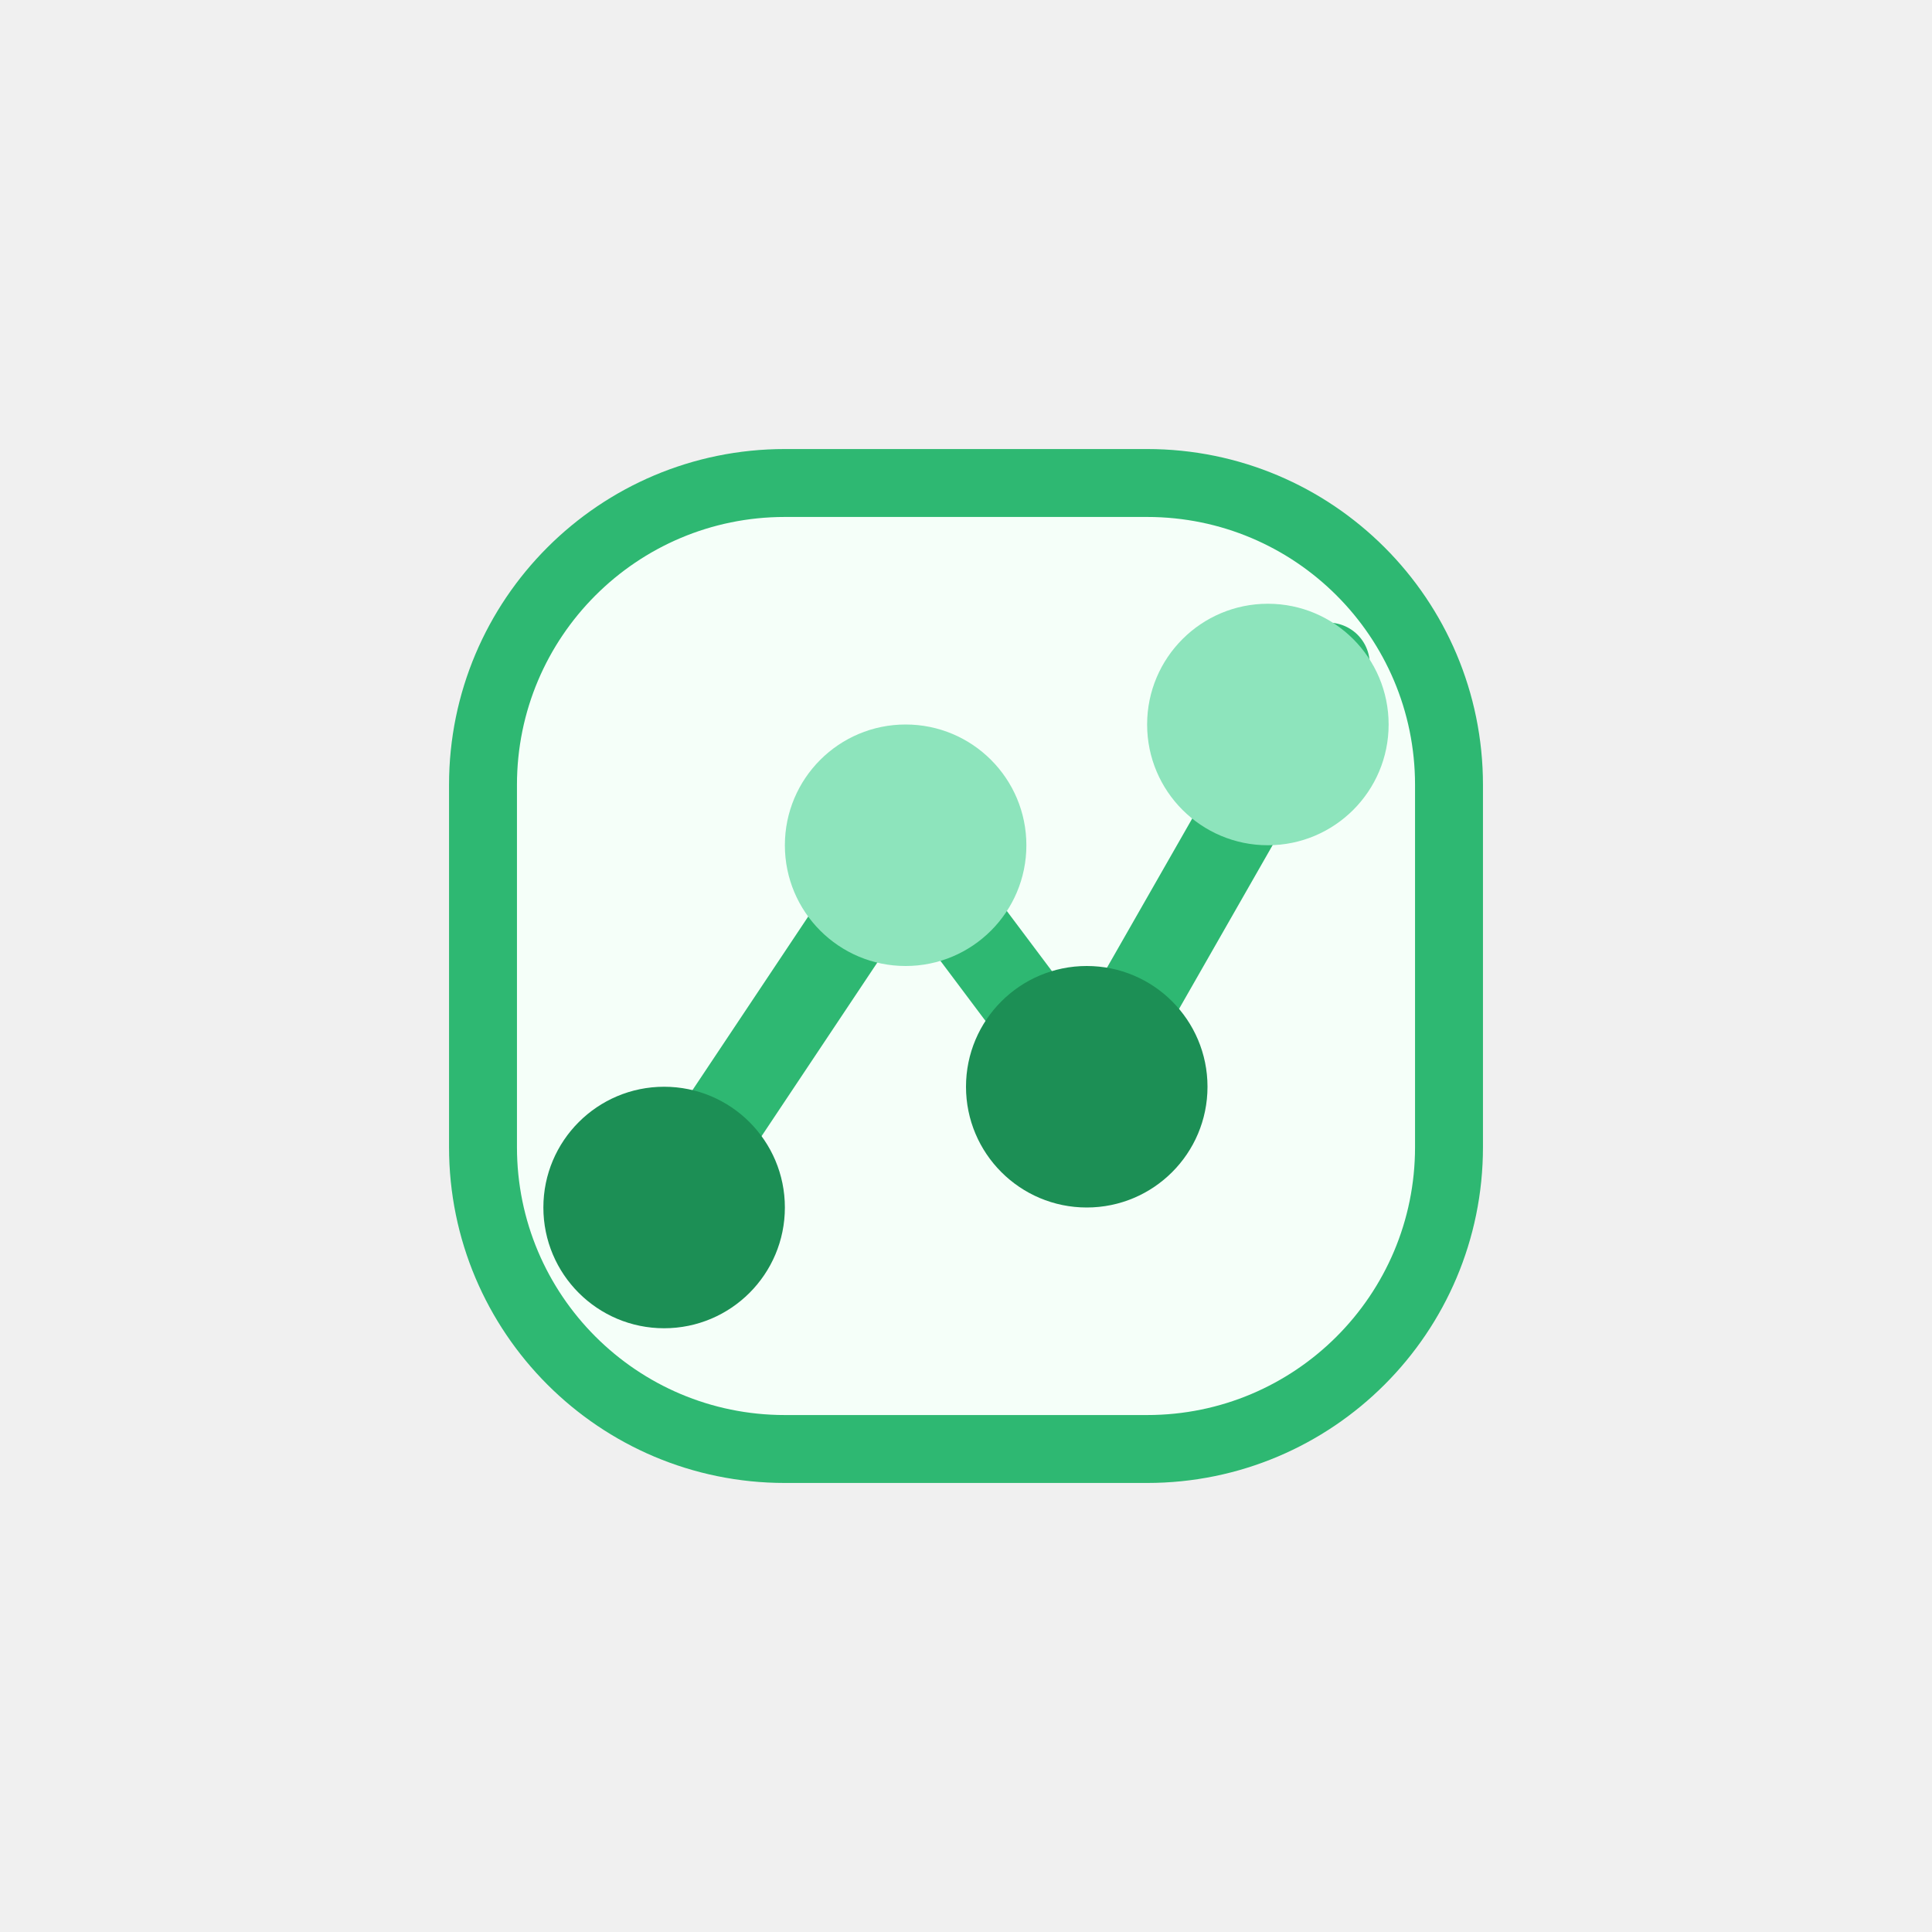
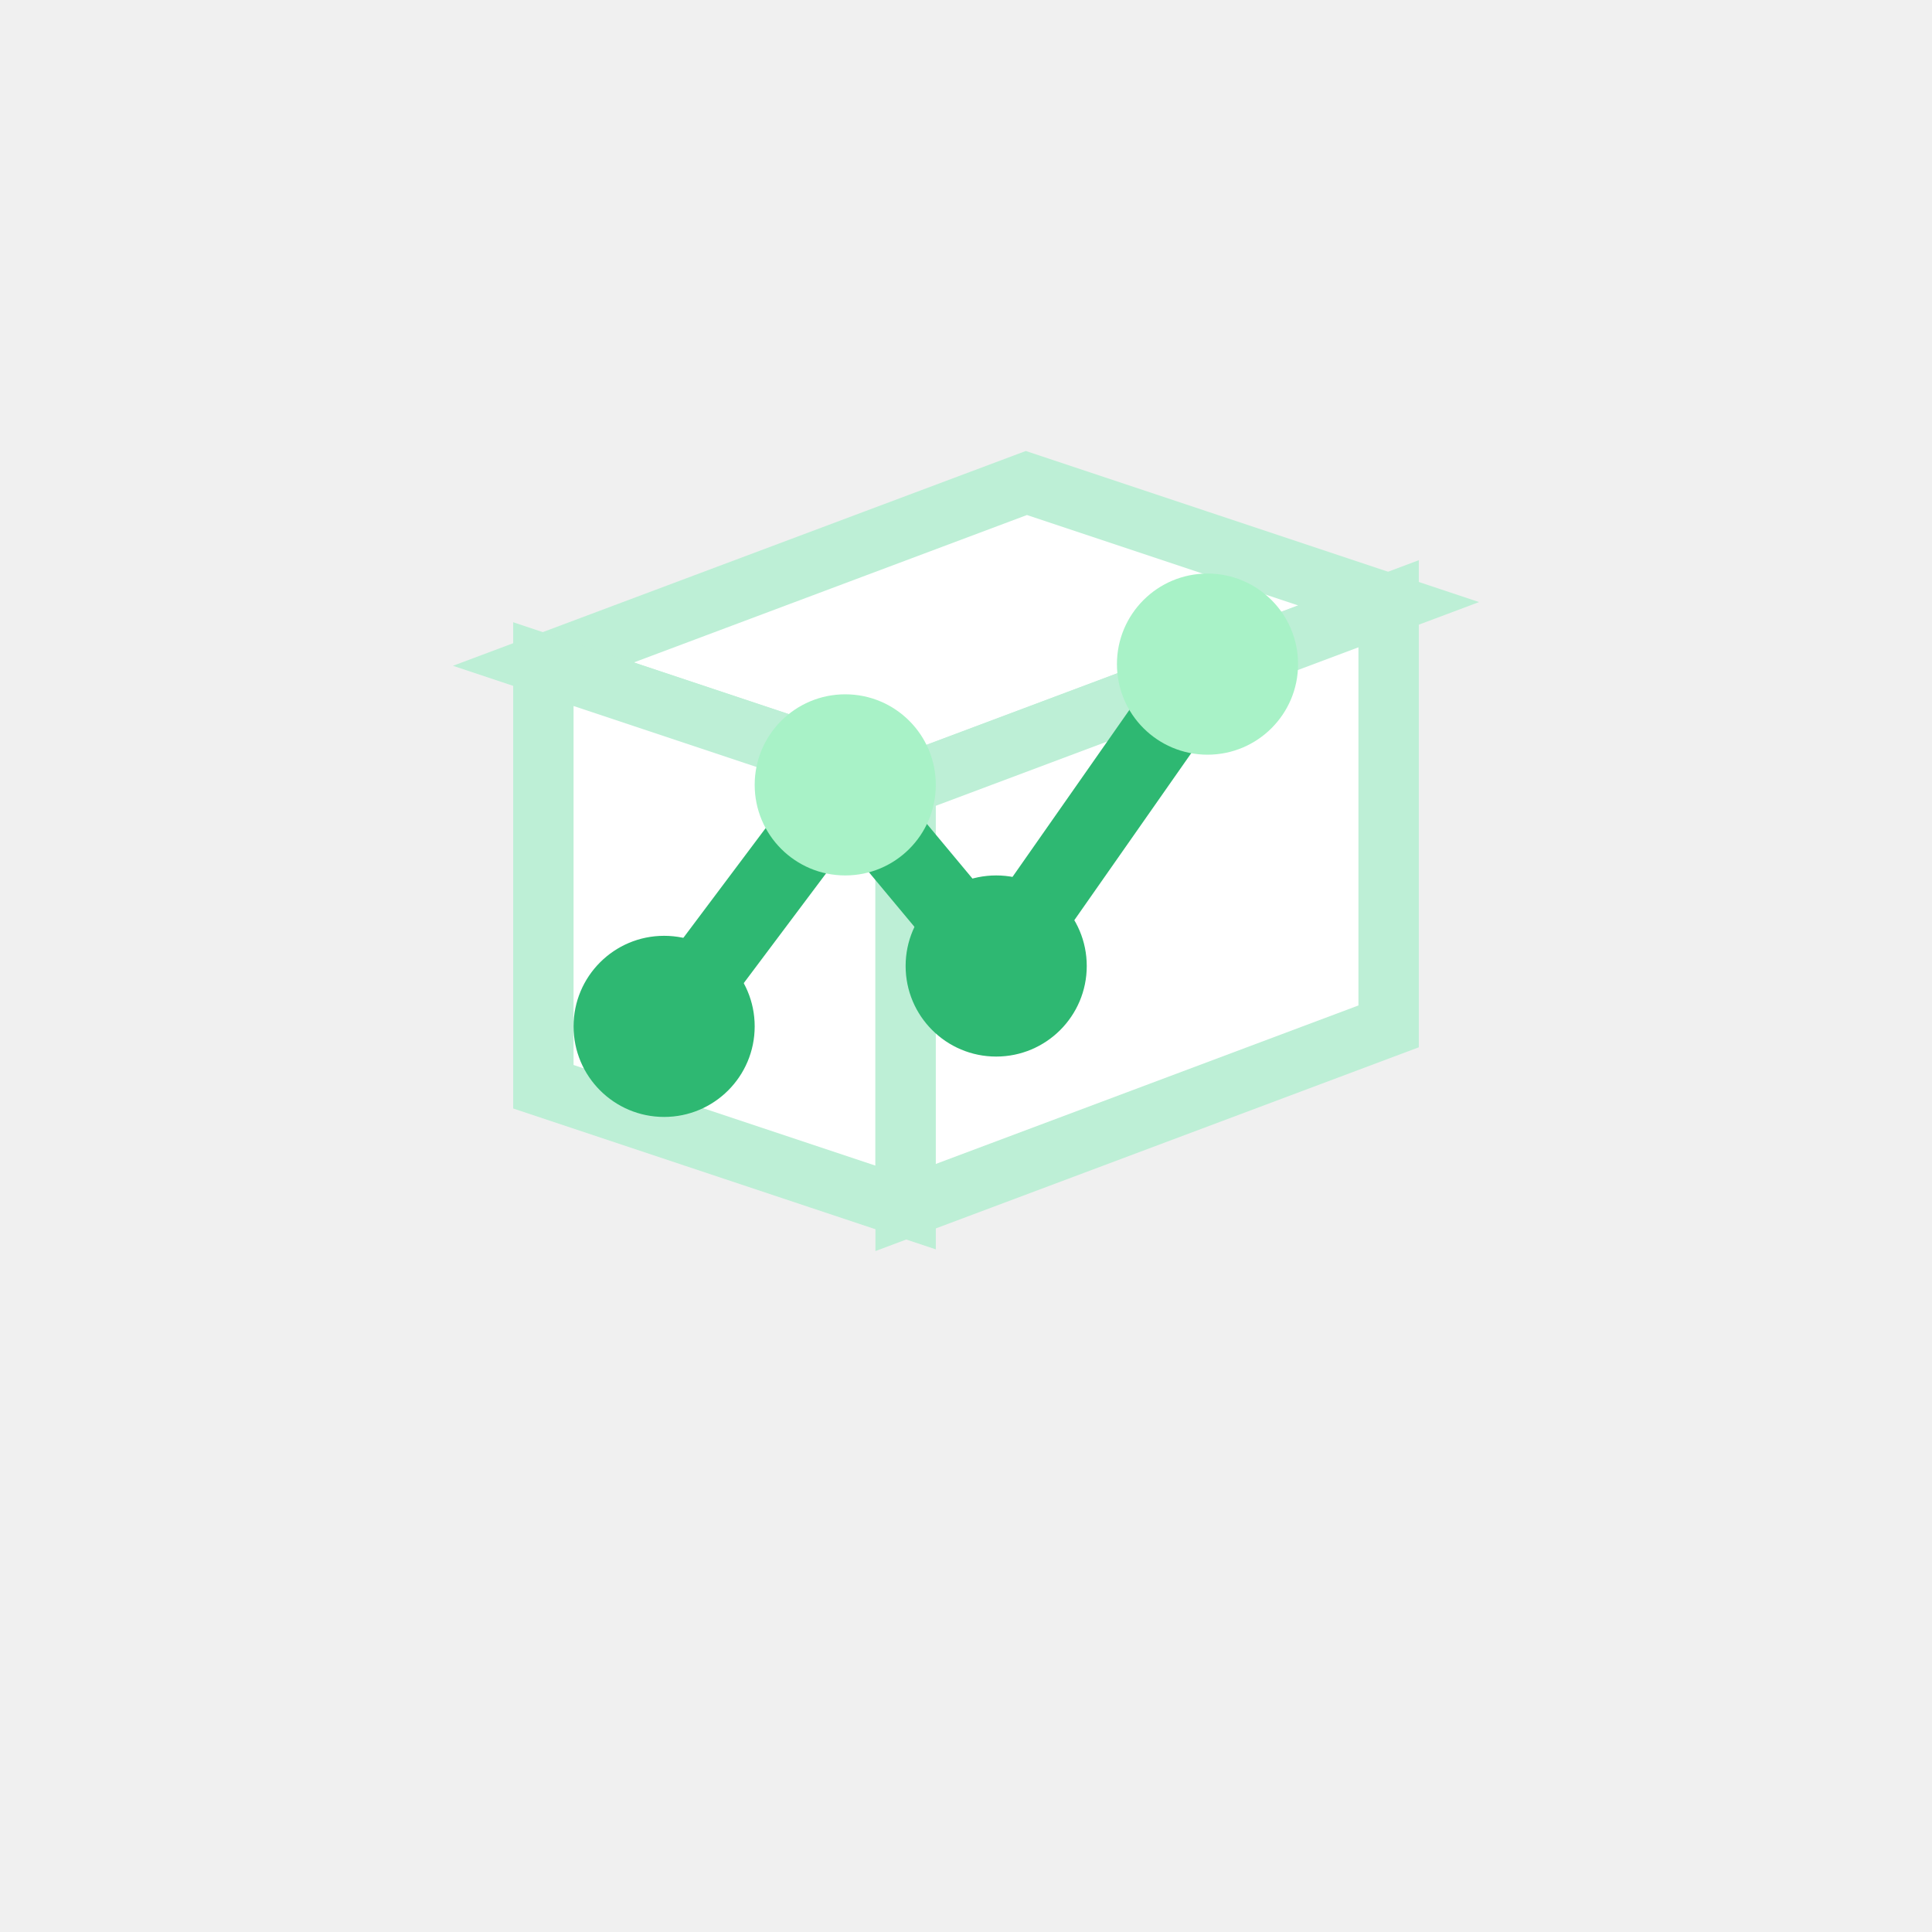
- <svg xmlns="http://www.w3.org/2000/svg" width="64" height="64" viewBox="0 0 64 64" fill="none" role="img" aria-label="Product trading">
-   <rect x="16" y="16" width="32" height="32" rx="10" fill="#F5FFF9" stroke="#2EB872" stroke-width="2.25" />
-   <path d="M22 40l8-12 6 8 8-14" stroke="#2EB872" stroke-width="2.75" stroke-linecap="round" stroke-linejoin="round" />
-   <circle cx="22" cy="40" r="4" fill="#1C8F55" />
-   <circle cx="30" cy="28" r="4" fill="#8DE4BC" />
-   <circle cx="36" cy="36" r="4" fill="#1C8F55" />
-   <circle cx="42" cy="24" r="4" fill="#8DE4BC" />
+ <svg xmlns="http://www.w3.org/2000/svg" width="64" height="64" viewBox="0 0 64 64" fill="none" role="img" aria-label="Product trading (isometric)">
+   <polygon points="18,22 34,16 46,20 30,26" fill="#FFFFFF" stroke="#BDEFD6" stroke-width="2" />
+   <polygon points="18,22 30,26 30,40 18,36" fill="#FFFFFF" stroke="#BDEFD6" stroke-width="2" />
+   <polygon points="30,26 46,20 46,34 30,40" fill="#FFFFFF" stroke="#BDEFD6" stroke-width="2" />
+   <path d="M22 34l6-8 5 6 7-10" stroke="#2EB872" stroke-width="2.5" stroke-linecap="round" stroke-linejoin="round" />
+   <circle cx="22" cy="34" r="3" fill="#2EB872" />
+   <circle cx="28" cy="26" r="3" fill="#A8F2C7" />
+   <circle cx="33" cy="32" r="3" fill="#2EB872" />
+   <circle cx="40" cy="22" r="3" fill="#A8F2C7" />
</svg>
